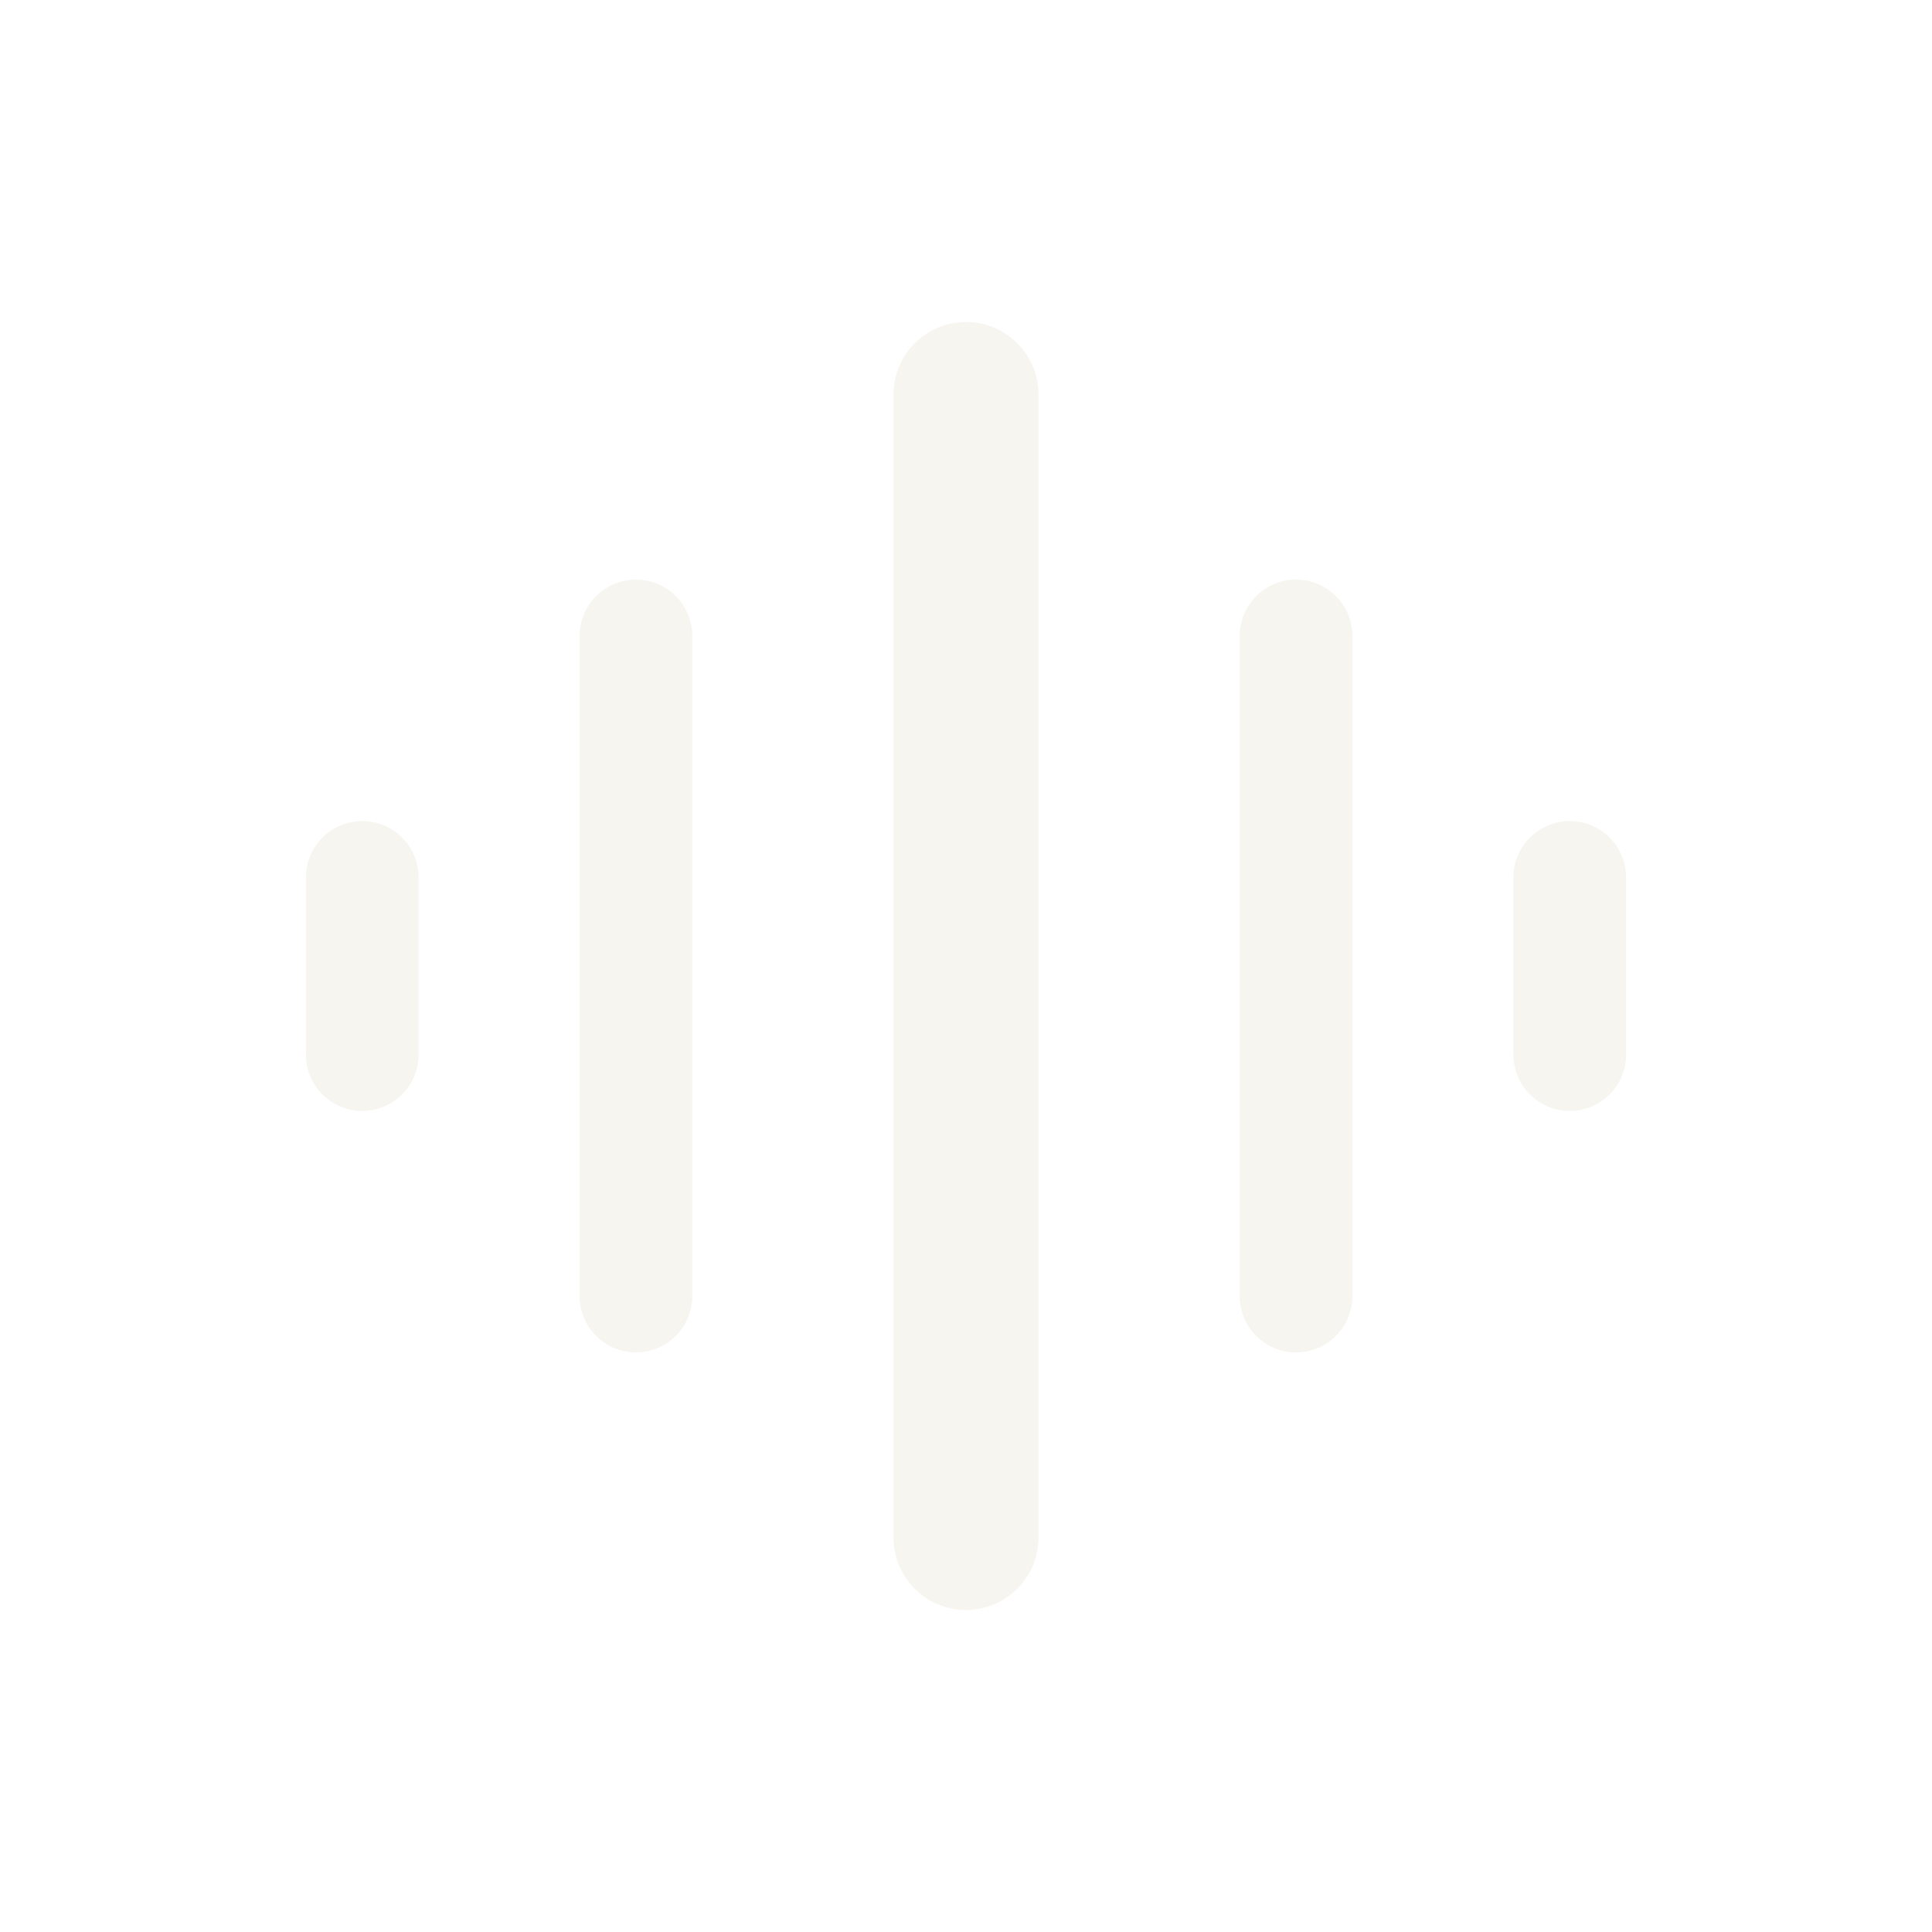
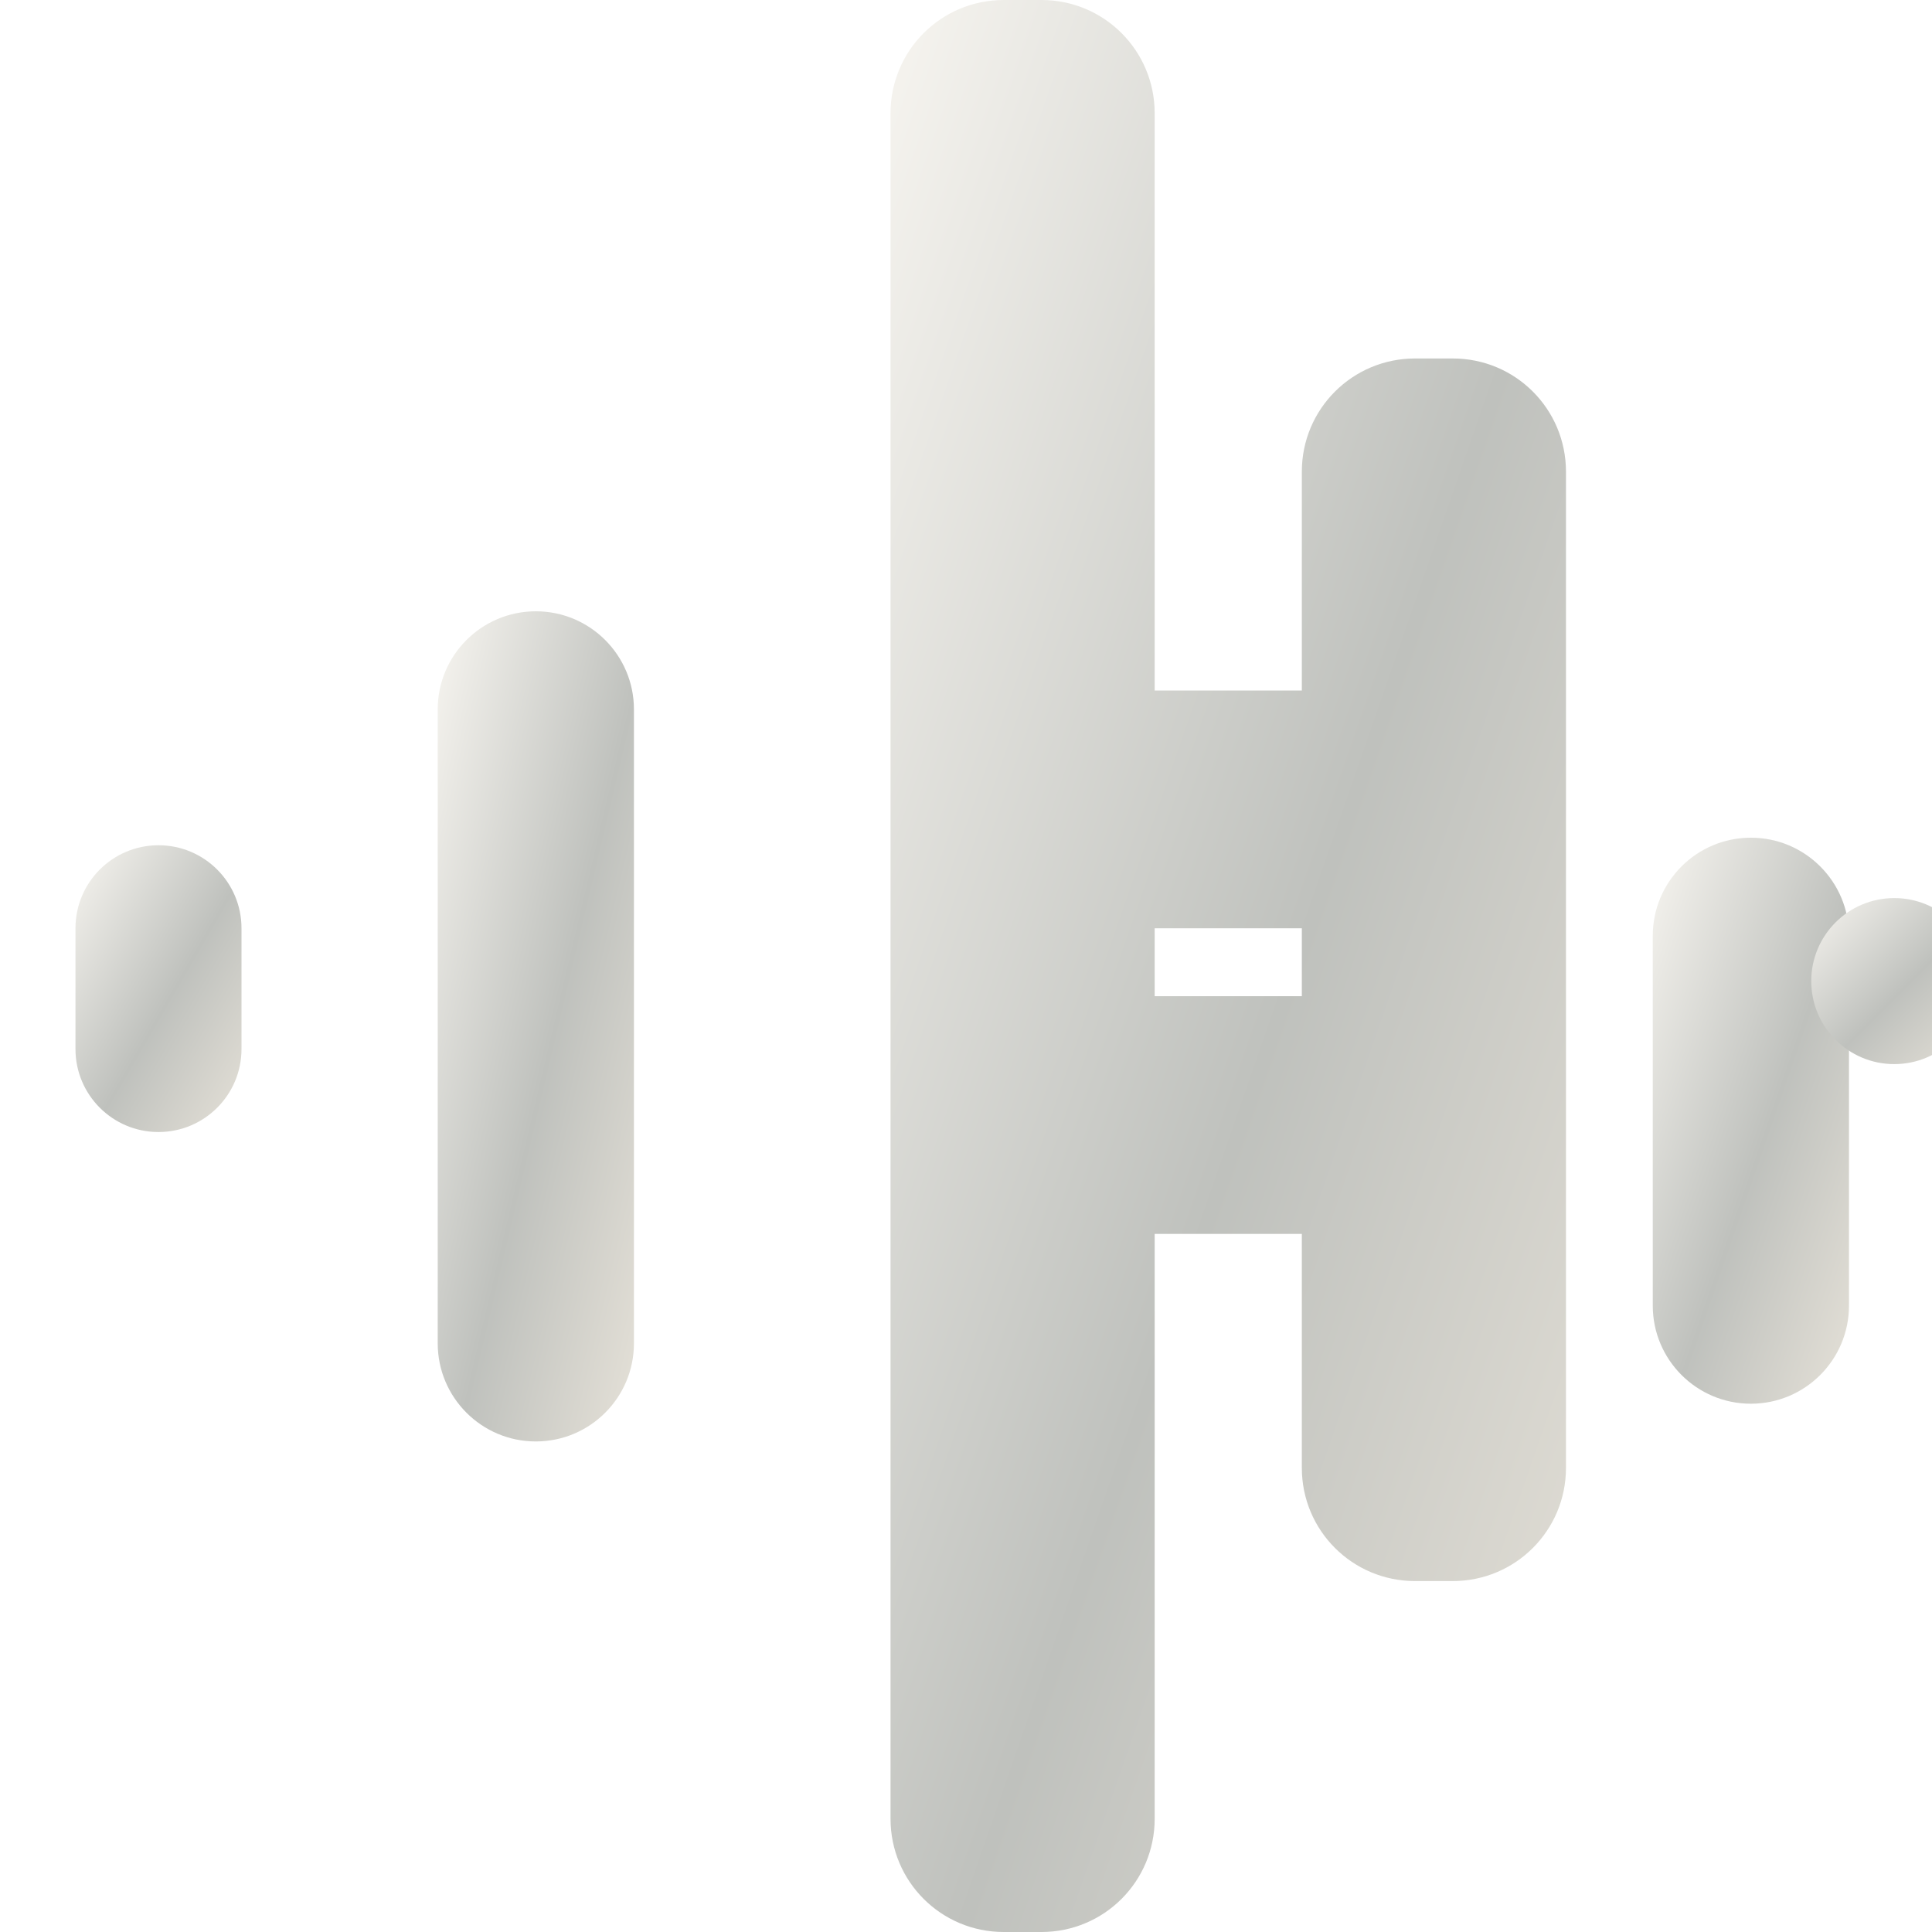
- <svg xmlns="http://www.w3.org/2000/svg" width="240" height="240" viewBox="0 0 240 240" role="img" aria-label="Conduct Alchemy motif white">
-   <rect width="240" height="240" fill="none" />
-   <g fill="#f7f5f0">
-     <rect x="38" y="102" width="14" height="36" rx="7" />
-     <rect x="72" y="72" width="14" height="96" rx="7" />
-     <rect x="111" y="40" width="18" height="160" rx="9" />
-     <rect x="154" y="72" width="14" height="96" rx="7" />
-     <rect x="188" y="102" width="14" height="36" rx="7" />
+ <svg xmlns="http://www.w3.org/2000/svg" viewBox="0 0 512 512" width="512" height="512" role="img" aria-label="Conduct Alchemy motif">
+   <defs>
+     <linearGradient id="g" x1="0" y1="0" x2="1" y2="1">
+       <stop offset="0" stop-color="#f7f5f0" />
+       <stop offset="0.55" stop-color="#bfc1bd" />
+       <stop offset="1" stop-color="#e5e1d8" />
+     </linearGradient>
+   </defs>
+   <g fill="url(#g)">
+     <rect x="20" y="224" width="44" height="76" rx="22" />
+     <rect x="116" y="162" width="52" height="220" rx="26" />
+     <path d="M236 30c0-16.6 13.4-30 30-30h10c16.6 0 30 13.4 30 30v153h39v-58c0-16.6 13.4-30 30-30h10c16.6 0 30 13.4 30 30v264c0 16.6-13.4 30-30 30h-10c-16.6 0-30-13.4-30-30v-62h-39v155c0 16.6-13.4 30-30 30h-10c-16.6 0-30-13.4-30-30V30Zm70 216v18h39v-18h-39Z" />
+     <rect x="438" y="222" width="52" height="150" rx="26" />
+     <circle cx="502" cy="260" r="22" />
  </g>
</svg>
